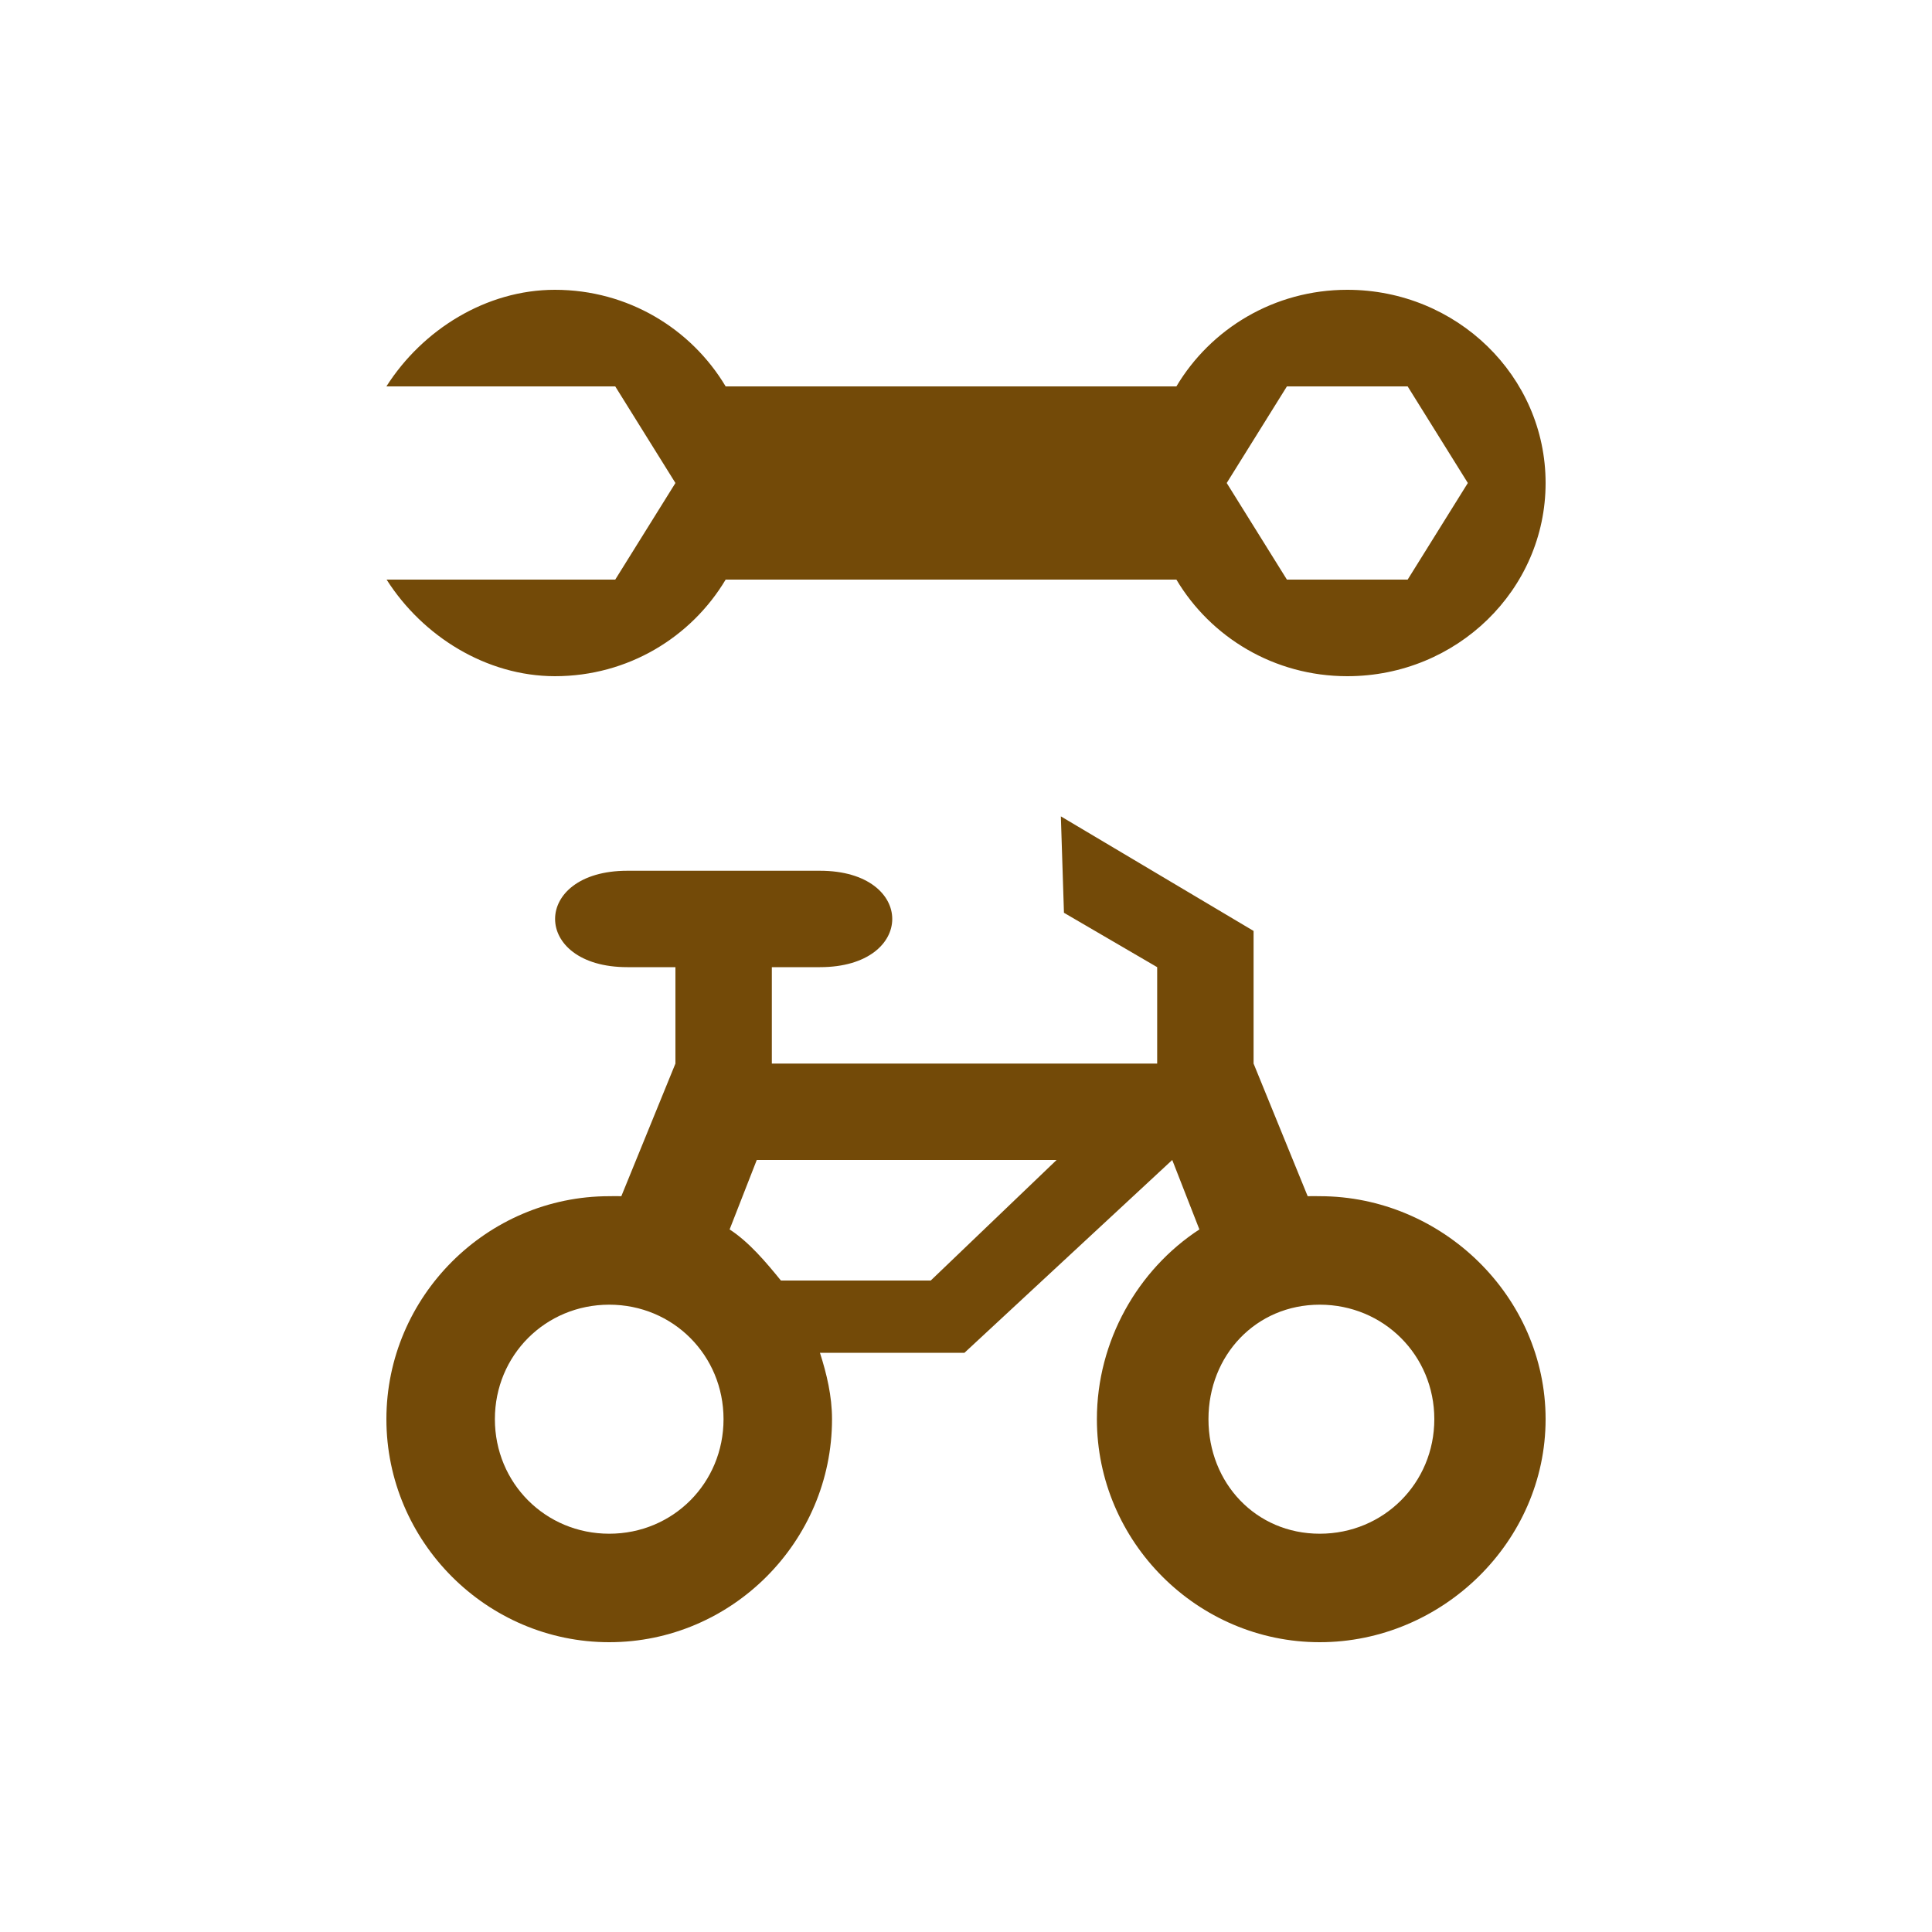
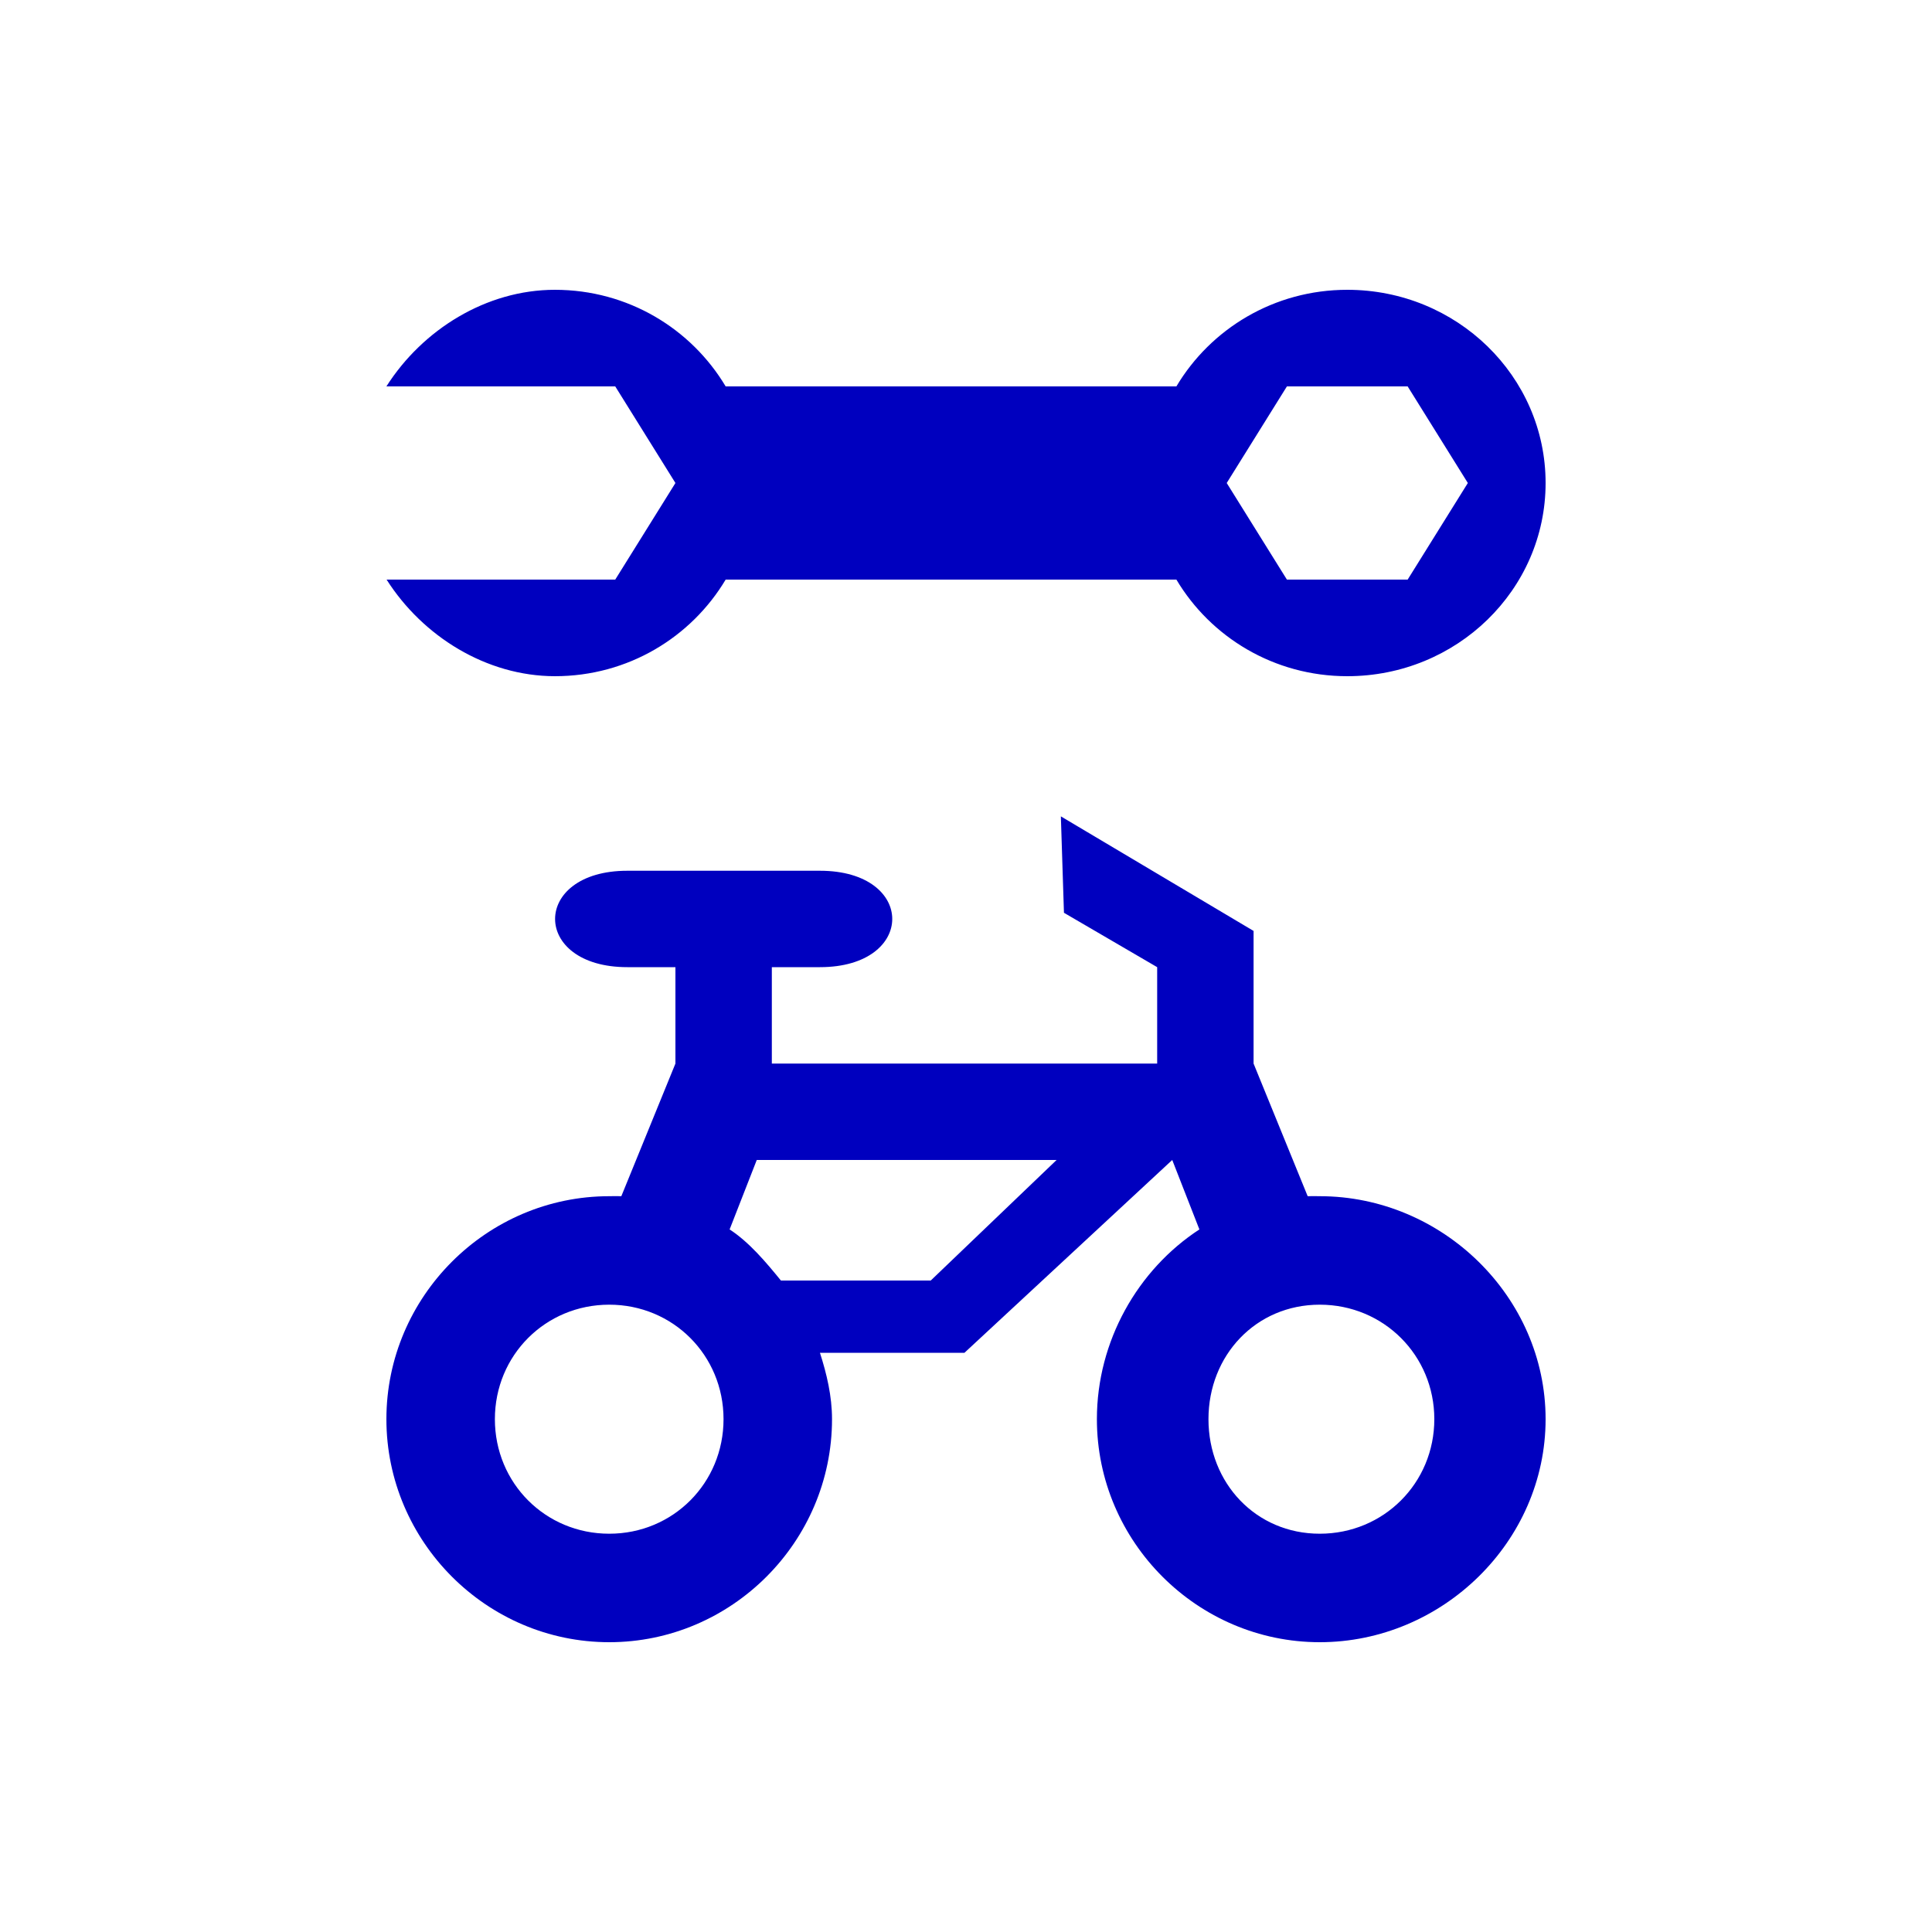
<svg xmlns="http://www.w3.org/2000/svg" viewBox="-3 -3 20 20">
  <rect fill="white" x="-3" y="-3" width="20" height="20" />
-   <g fill="rgb(115,74,08)">
+   <g fill="rgb(0,0,191)">
    <path d="M 2.744 0 C 2.034 0 1.374 0.412 1 1 L 3.369 1 L 3.992 2 L 3.369 3 L 1.002 3 C 1.376 3.588 2.035 3.999 2.744 4 C 3.502 4 4.156 3.596 4.512 3 L 9.178 3 C 9.533 3.596 10.189 4 10.947 4 C 12.081 4 13 3.105 13 2 C 13 0.895 12.081 -2e-007 10.947 0 C 10.189 -2.6757065e-007 9.533 0.404 9.178 1 L 4.512 1 C 4.156 0.404 3.502 6.6882009e-008 2.744 0 z M 10.322 1 L 11.572 1 L 12.195 2 L 11.572 3 L 10.322 3 L 9.699 2 L 10.322 1 z M 7.982 5.451 L 8.014 6.449 L 8.979 7.012 L 8.979 8.01 L 5.238 8.01 L 4.99 8.01 L 4.99 7.012 L 5.488 7.012 C 6.486 7.012 6.486 6.014 5.488 6.014 L 3.494 6.014 C 2.497 6.014 2.497 7.012 3.494 7.012 L 3.992 7.012 L 3.992 8.01 L 3.432 9.383 C 3.39 9.381 3.349 9.383 3.307 9.383 C 2.039 9.383 1 10.423 1 11.691 C 1 12.96 2.039 14 3.307 14 C 4.574 14 5.613 12.96 5.613 11.691 C 5.613 11.452 5.558 11.222 5.488 11.004 L 5.986 11.004 L 6.984 11.004 L 9.135 9.008 L 9.416 9.727 C 8.778 10.143 8.355 10.883 8.355 11.691 C 8.355 12.96 9.395 14 10.662 14 C 11.929 14 13 12.96 13 11.691 C 13 10.423 11.929 9.383 10.662 9.383 C 10.62 9.383 10.579 9.381 10.537 9.383 L 9.977 8.01 L 9.977 6.637 L 7.982 5.451 z M 4.834 9.008 L 7.938 9.008 L 6.635 10.256 L 5.084 10.256 C 4.931 10.068 4.756 9.859 4.553 9.727 L 4.834 9.008 z M 3.307 10.506 C 3.967 10.506 4.49 11.03 4.49 11.691 C 4.49 12.353 3.967 12.877 3.307 12.877 C 2.646 12.877 2.123 12.353 2.123 11.691 C 2.123 11.03 2.646 10.506 3.307 10.506 z M 10.662 10.506 C 11.323 10.506 11.848 11.03 11.848 11.691 C 11.848 12.353 11.323 12.877 10.662 12.877 C 10.001 12.877 9.51 12.353 9.51 11.691 C 9.51 11.03 10.001 10.506 10.662 10.506 z " />
  </g>
</svg>
